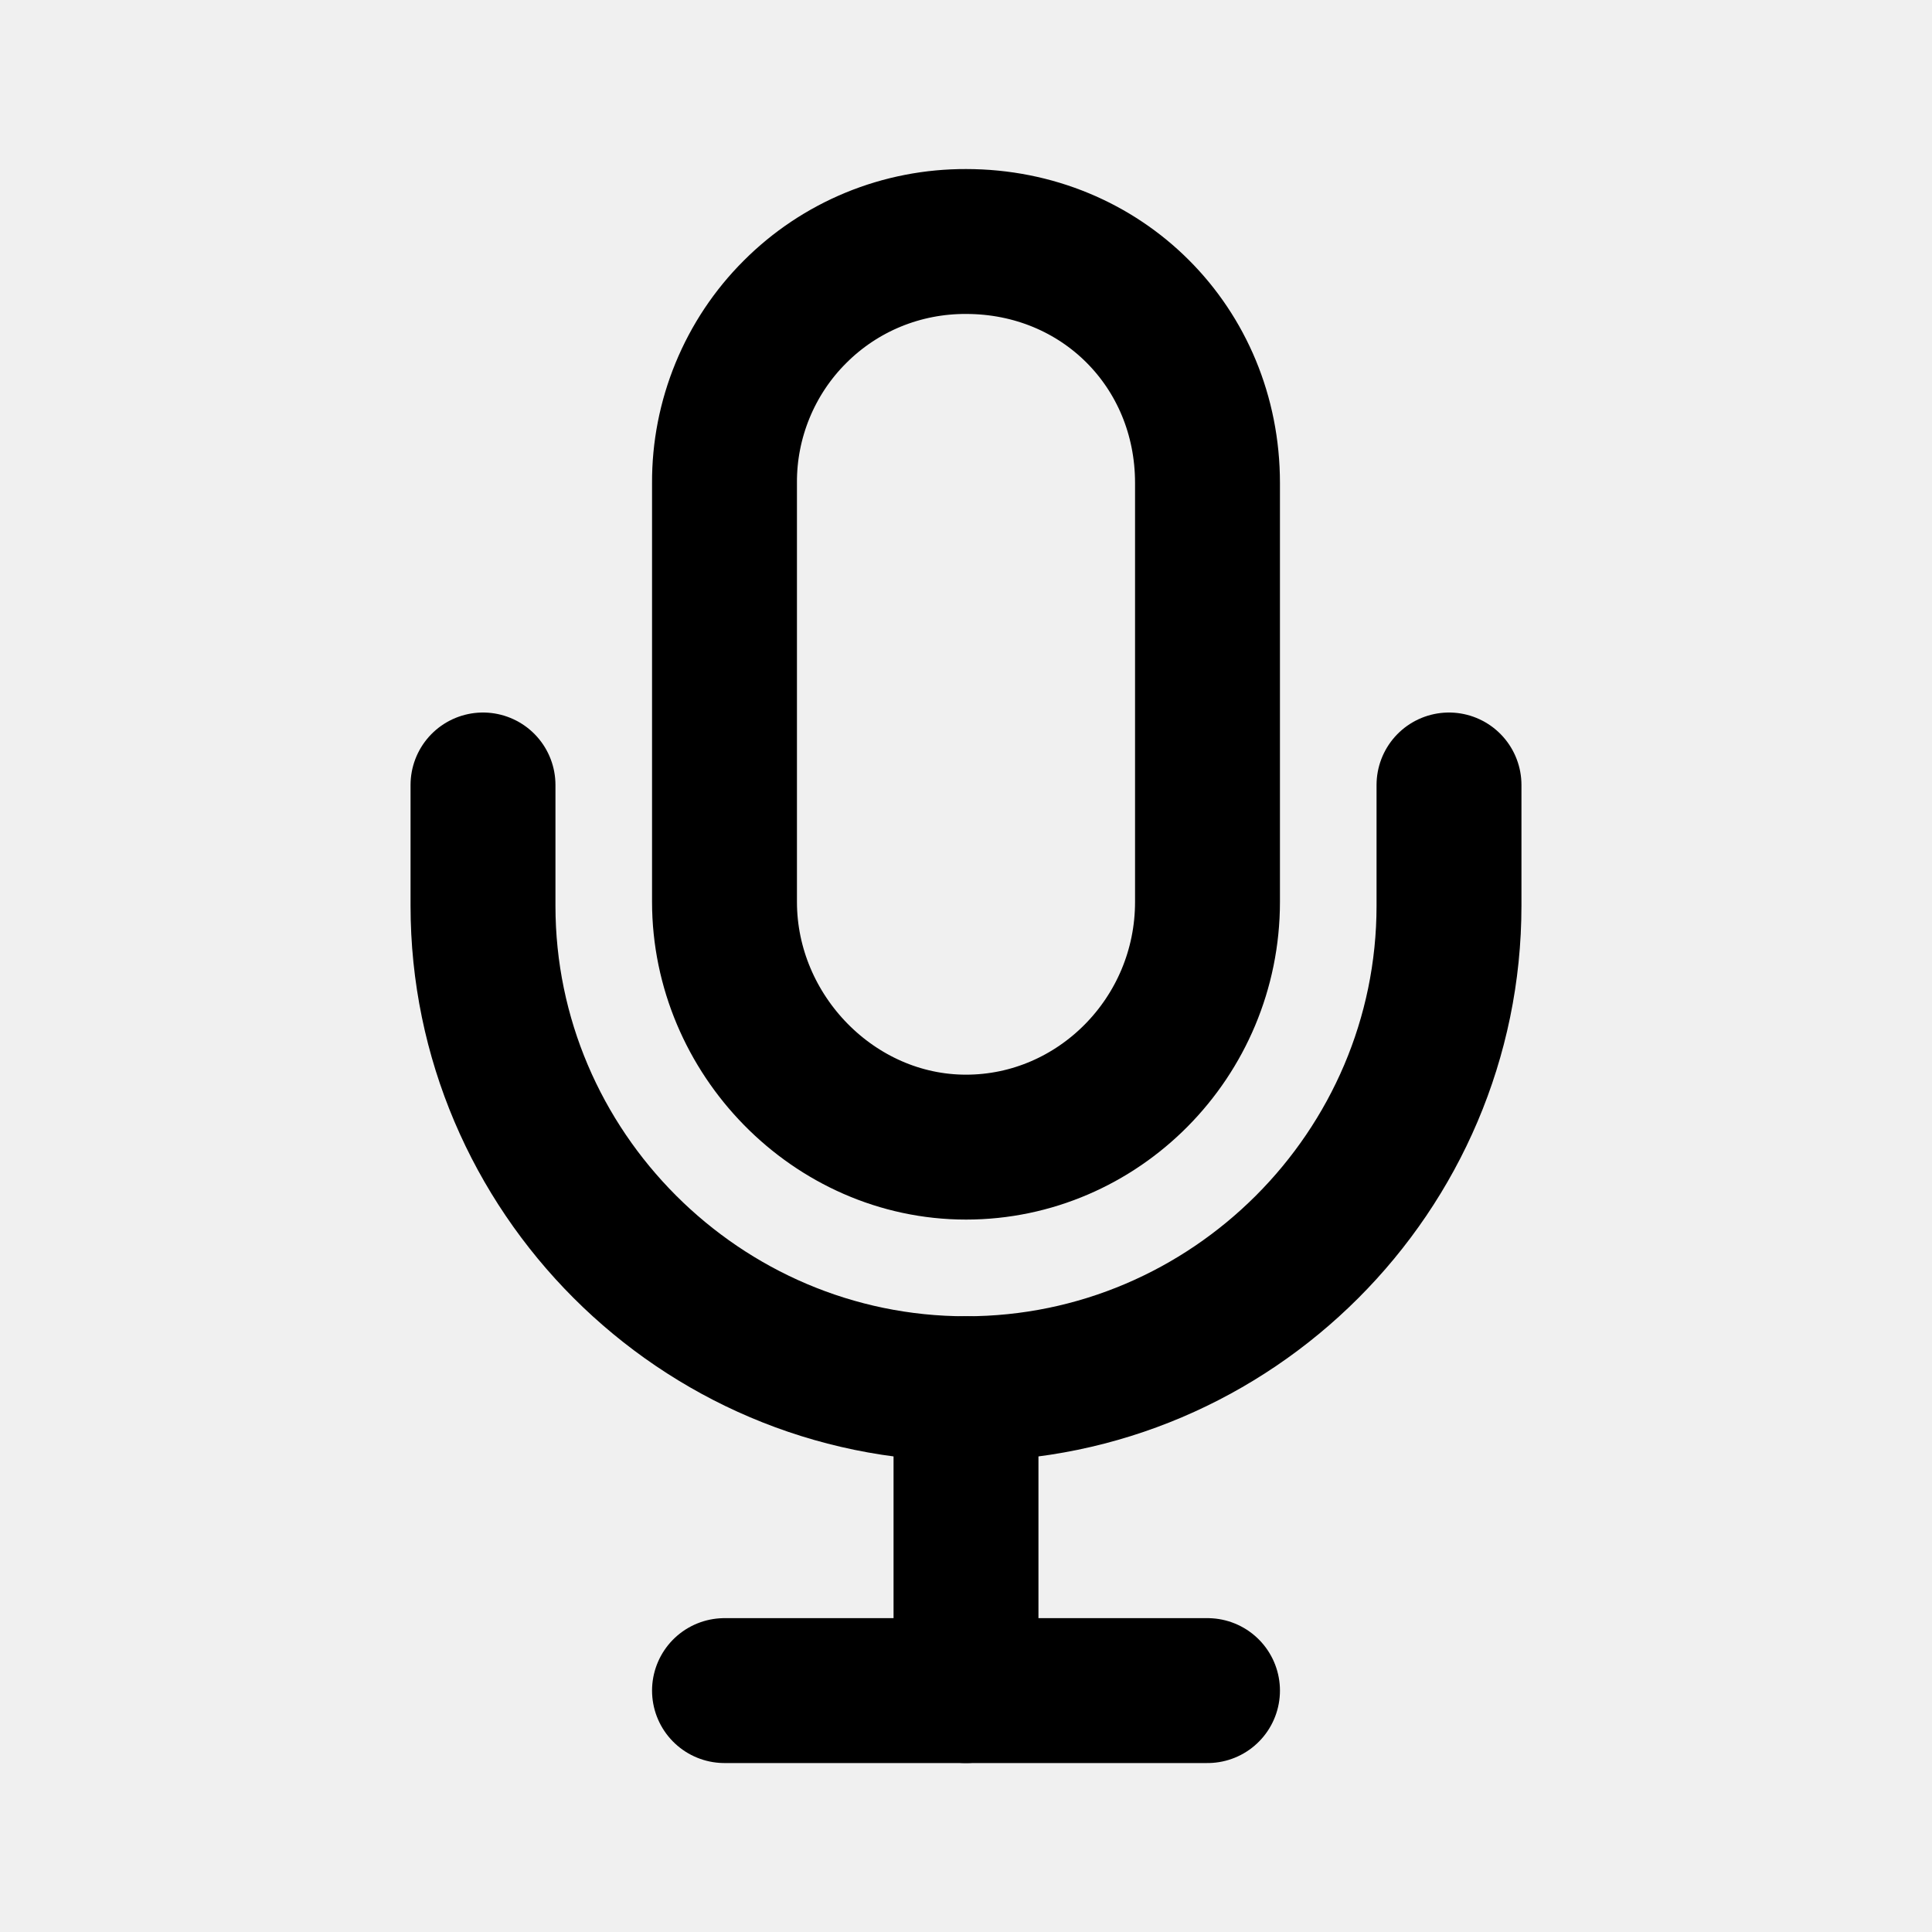
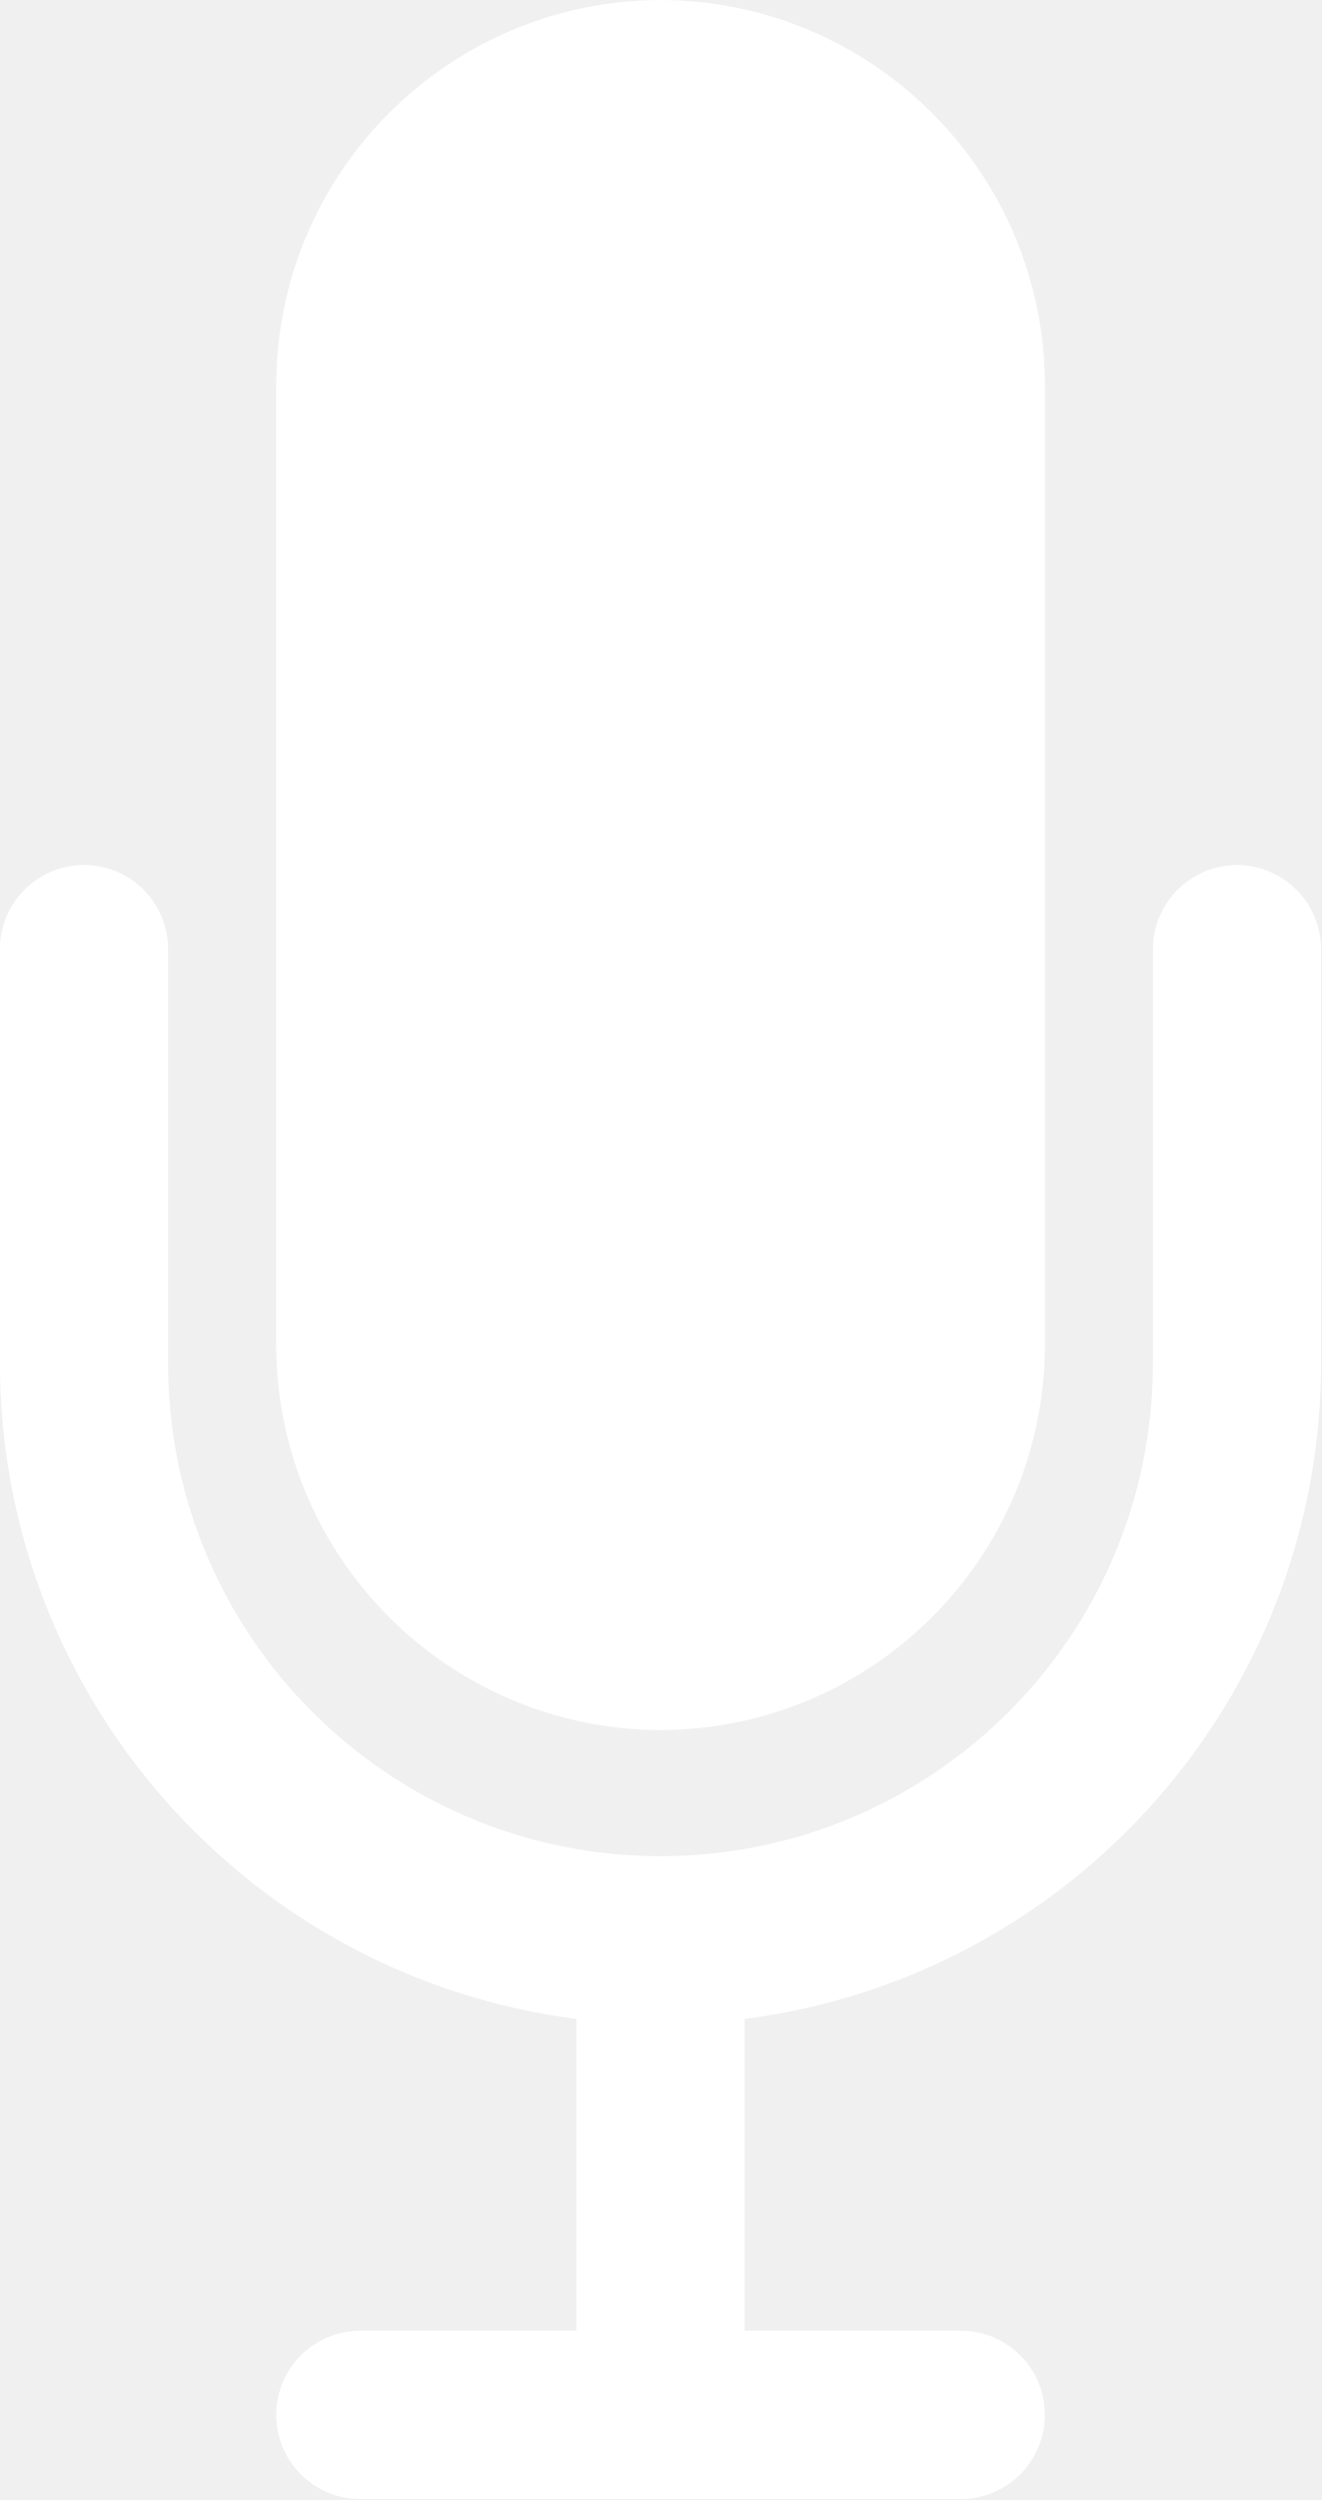
- <svg xmlns="http://www.w3.org/2000/svg" width="20" height="20" viewBox="0 0 20 20" fill="none">
-   <path d="M7.5 17.501H12.5" stroke="black" stroke-width="1.5" stroke-linecap="round" stroke-linejoin="round" />
-   <rect x="8" y="8.7" width="4" height="0" fill="#7ED320" />
-   <path d="M15 8.126V9.376C15 12.126 12.75 14.376 10 14.376C7.25 14.376 5 12.126 5 9.376V8.126" stroke="black" stroke-width="1.5" stroke-linecap="round" stroke-linejoin="round" />
-   <path d="M10 14.376V17.501" stroke="black" stroke-width="1.5" stroke-linecap="round" stroke-linejoin="round" />
-   <path d="M10 2.5C9.671 2.499 9.345 2.562 9.041 2.687C8.737 2.812 8.461 2.996 8.229 3.229C7.996 3.461 7.812 3.738 7.687 4.042C7.562 4.346 7.498 4.672 7.5 5V9.336C7.5 10.711 8.633 11.875 10 11.875C11.367 11.875 12.5 10.742 12.5 9.336V5C12.5 3.594 11.406 2.5 10 2.5Z" stroke="black" stroke-width="1.5" stroke-linecap="round" stroke-linejoin="round" />
+ <svg xmlns="http://www.w3.org/2000/svg" width="20.05" height="37.912" viewBox="0 0 20.05 37.912">
+   <g id="Mic" transform="translate(-112.266 -958)">
+     <g id="Icon_ionic-ios-mic" data-name="Icon ionic-ios-mic" transform="translate(112.266 958)">
+       <path id="Path_16" data-name="Path 16" d="M19.333,29.622h0a5.85,5.85,0,0,0,5.833-5.833V9.208a5.85,5.85,0,0,0-5.833-5.833h0A5.85,5.85,0,0,0,13.5,9.208V23.789A5.85,5.85,0,0,0,19.333,29.622Z" transform="translate(-9.308 -3.375)" fill="#fff" />
+       <path id="Path_17" data-name="Path 17" d="M29.039,13.5a1.28,1.28,0,0,0-1.276,1.276v6.288a7.473,7.473,0,0,1-14.946,0V14.776a1.276,1.276,0,1,0-2.552,0v6.288a10.037,10.037,0,0,0,8.749,9.943v4.73H15.734a1.276,1.276,0,1,0,0,2.552h9.113a1.276,1.276,0,0,0,0-2.552H21.566v-4.73a10.037,10.037,0,0,0,8.749-9.943V14.776A1.28,1.28,0,0,0,29.039,13.5Z" transform="translate(-10.266 -0.377)" fill="#fff" />
+     </g>
+   </g>
</svg>
